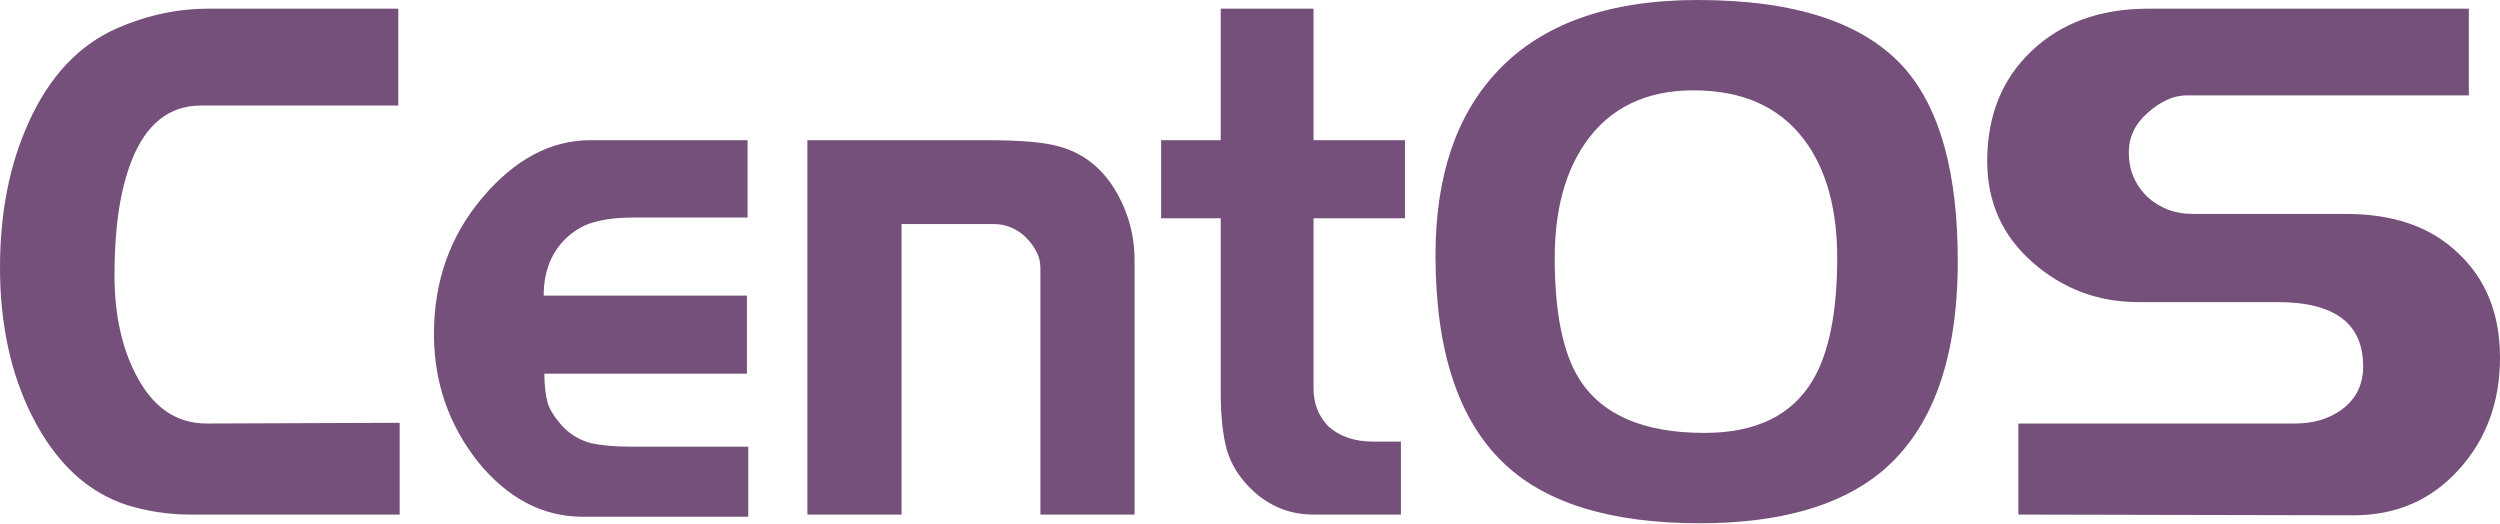
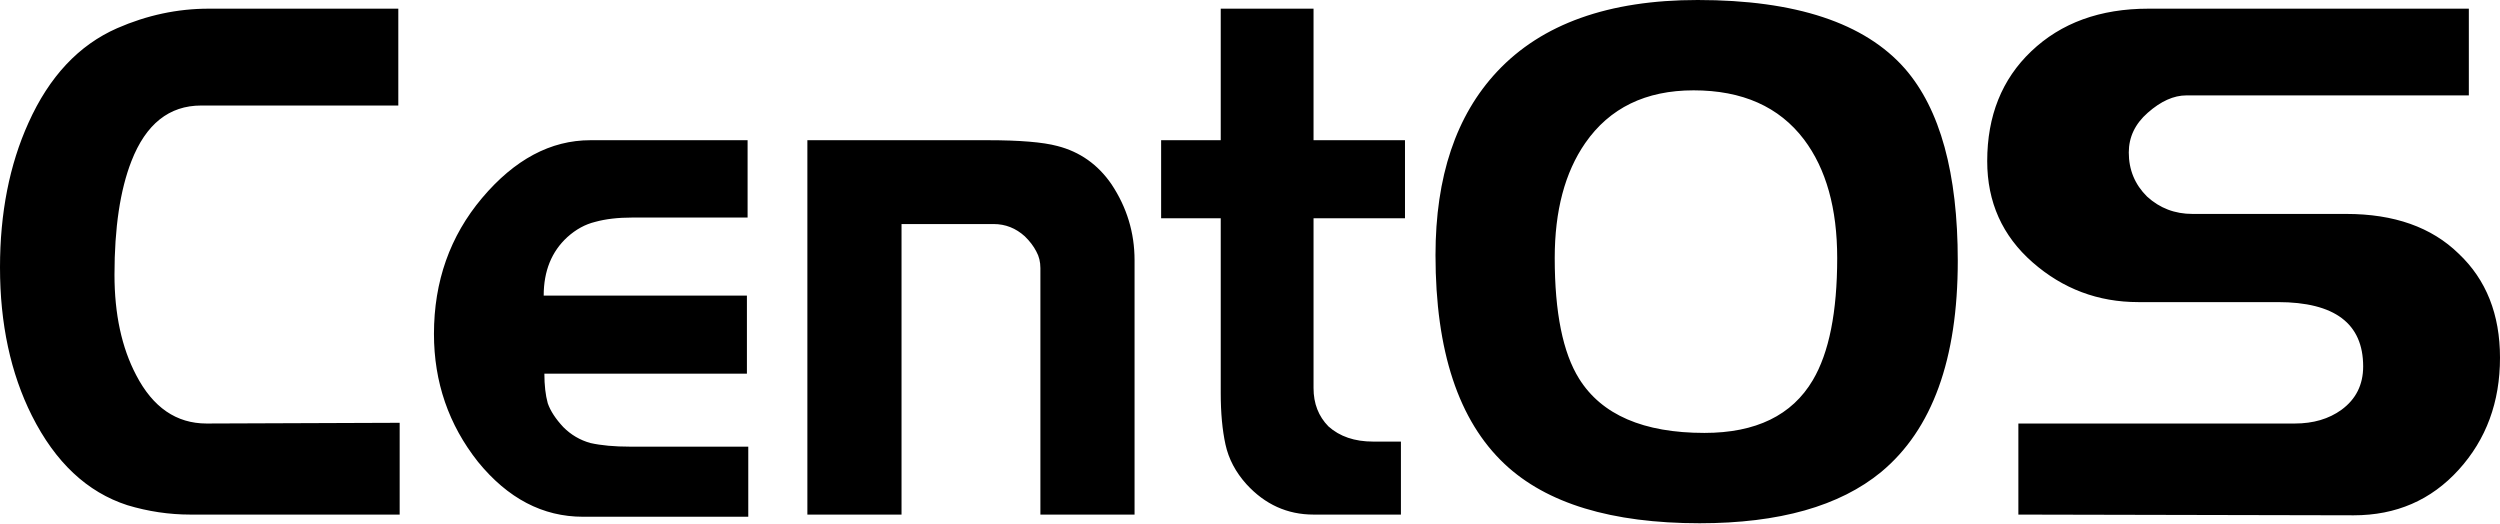
<svg xmlns="http://www.w3.org/2000/svg" width="3047.244" height="637.795" id="svg3394" version="1.0">
-   <defs id="defs3396" />
+   <defs id="defs3396">
+     </defs>
  <g id="layer1" transform="translate(-356.4824,98.83117)">
-     <path id="CENTOSARTWORK" d="M 843.633,528.393 L 588.498,528.393 C 562.627,528.393 537.031,524.576 511.71,516.941 C 462.72,501.084 423.913,464.672 395.289,407.705 C 369.418,356.024 356.482,295.827 356.482,227.114 C 356.482,160.751 368.042,102.022 391.161,50.927 C 416.482,-5.452 452.536,-43.919 499.325,-64.475 C 535.654,-80.331 572.81,-88.259 610.791,-88.26 L 841.981,-88.26 L 841.981,29.785 L 601.709,29.785 C 562.627,29.786 534.278,52.396 516.664,97.617 C 502.902,132.855 496.022,178.957 496.022,235.923 C 496.022,284.081 504.829,324.898 522.444,358.373 C 542.81,397.721 571.434,417.396 608.314,417.395 L 843.633,416.514 L 843.633,528.393 M 1268.548,531.036 L 1067.082,531.036 C 1018.092,531.036 975.432,508.719 939.102,464.085 C 903.322,418.864 885.433,366.889 885.433,308.16 C 885.433,244.146 904.974,188.941 944.056,142.544 C 983.688,95.562 1027.725,72.07 1076.165,72.07 L 1267.722,72.07 L 1267.722,166.33 L 1127.357,166.33 C 1109.742,166.33 1094.604,168.092 1081.944,171.615 C 1069.834,174.552 1058.55,180.719 1048.091,190.115 C 1028.825,207.734 1019.192,231.519 1019.193,261.47 L 1266.896,261.47 L 1266.896,356.611 L 1020.018,356.611 C 1020.018,370.706 1021.394,382.746 1024.147,392.729 C 1027.449,402.126 1033.779,411.816 1043.137,421.8 C 1052.495,431.197 1063.504,437.657 1076.165,441.181 C 1089.375,444.117 1105.338,445.585 1124.054,445.585 L 1268.548,445.585 L 1268.548,531.036 M 1739.391,528.393 L 1624.622,528.393 L 1624.622,227.995 C 1624.621,220.36 1622.97,213.607 1619.668,207.734 C 1616.364,201.274 1611.686,195.107 1605.631,189.234 C 1594.622,179.25 1581.961,174.258 1567.65,174.258 L 1455.358,174.258 L 1455.358,528.393 L 1340.588,528.393 L 1340.588,72.07 L 1560.219,72.07 C 1599.301,72.07 1627.649,74.419 1645.264,79.117 C 1672.786,86.165 1694.804,101.728 1711.318,125.807 C 1730.033,153.997 1739.39,184.83 1739.391,218.305 L 1739.391,528.393 M 2069.017,167.211 L 1957.551,167.211 L 1957.551,374.23 C 1957.551,393.023 1963.605,408.586 1975.716,420.919 C 1989.477,433.252 2007.642,439.419 2030.21,439.419 L 2064.063,439.419 L 2064.063,528.393 L 1957.551,528.393 C 1925.624,528.393 1898.377,516.06 1875.809,491.394 C 1862.598,476.712 1854.066,460.561 1850.213,442.943 C 1846.359,425.324 1844.433,404.475 1844.433,380.396 L 1844.433,167.211 L 1771.773,167.211 L 1771.773,72.07 L 1844.433,72.07 L 1844.433,-88.26 L 1957.551,-88.26 L 1957.551,72.07 L 2069.017,72.07 L 2069.017,167.211 M 2742.81,219.186 C 2742.809,338.993 2711.709,424.737 2649.508,476.418 C 2598.866,518.115 2525.105,538.964 2428.226,538.964 C 2320.888,538.964 2241.623,514.885 2190.431,466.728 C 2134.285,413.872 2106.212,329.009 2106.212,212.138 C 2106.212,116.411 2131.257,41.825 2181.348,-11.619 C 2235.843,-69.76 2317.31,-98.831 2425.749,-98.831 C 2545.197,-98.831 2629.416,-70.934 2678.407,-15.142 C 2721.342,34.19 2742.809,112.299 2742.81,219.186 M 2595.839,215.662 C 2595.839,155.172 2582.352,107.014 2555.381,71.189 C 2525.105,31.254 2480.244,11.286 2420.795,11.286 C 2362.447,11.286 2318.411,32.722 2288.687,75.594 C 2263.916,111.419 2251.531,158.108 2251.531,215.662 C 2251.531,282.026 2261.439,331.064 2281.255,362.778 C 2308.778,406.824 2359.695,428.848 2434.006,428.848 C 2496.757,428.848 2540.793,407.412 2566.115,364.539 C 2585.93,331.064 2595.839,281.438 2595.839,215.662 M 3403.726,337.231 C 3403.726,391.261 3386.937,436.776 3353.36,473.775 C 3319.782,510.774 3277.122,529.274 3225.38,529.274 L 2816.669,528.393 L 2816.669,417.395 L 3153.546,417.395 C 3176.114,417.396 3195.105,411.816 3210.518,400.658 C 3228.132,387.738 3236.939,370.119 3236.94,347.802 C 3236.939,295.533 3202.261,269.399 3132.904,269.399 L 2962.814,269.399 C 2913.824,269.399 2870.888,253.249 2834.008,220.947 C 2797.128,188.647 2778.688,147.537 2778.688,97.617 C 2778.688,42.412 2796.577,-2.222 2832.357,-36.285 C 2868.687,-70.934 2916.301,-88.259 2975.2,-88.26 L 3365.745,-88.26 L 3365.745,17.452 L 3021.438,17.452 C 3006.024,17.453 2990.337,24.5 2974.374,38.594 C 2958.961,52.102 2951.254,68.253 2951.255,87.046 C 2951.254,108.188 2958.686,126.101 2973.548,140.783 C 2988.96,154.878 3007.401,161.925 3028.869,161.925 L 3216.298,161.925 C 3274.645,161.925 3320.333,178.076 3353.36,210.376 C 3386.937,242.09 3403.726,284.375 3403.726,337.231" clip-path="none" style="font-size:72.705px;font-style:normal;font-variant:normal;font-weight:200;font-stretch:normal;text-align:start;line-height:125%;writing-mode:lr-tb;text-anchor:start;fill:#75507b;fill-opacity:1;stroke:none;stroke-width:2.48;stroke-linecap:butt;stroke-linejoin:miter;stroke-miterlimit:4;stroke-dasharray:none;stroke-opacity:1;display:inline;font-family:Denmark;-inkscape-font-specification:Denmark Ultra-Light" />
+     <path id="CENTOSARTWORK" d="M 843.633,528.393 L 588.498,528.393 C 562.627,528.393 537.031,524.576 511.71,516.941 C 462.72,501.084 423.913,464.672 395.289,407.705 C 369.418,356.024 356.482,295.827 356.482,227.114 C 356.482,160.751 368.042,102.022 391.161,50.927 C 416.482,-5.452 452.536,-43.919 499.325,-64.475 C 535.654,-80.331 572.81,-88.259 610.791,-88.26 L 841.981,-88.26 L 841.981,29.785 L 601.709,29.785 C 562.627,29.786 534.278,52.396 516.664,97.617 C 502.902,132.855 496.022,178.957 496.022,235.923 C 496.022,284.081 504.829,324.898 522.444,358.373 C 542.81,397.721 571.434,417.396 608.314,417.395 L 843.633,416.514 L 843.633,528.393 M 1268.548,531.036 L 1067.082,531.036 C 1018.092,531.036 975.432,508.719 939.102,464.085 C 903.322,418.864 885.433,366.889 885.433,308.16 C 885.433,244.146 904.974,188.941 944.056,142.544 C 983.688,95.562 1027.725,72.07 1076.165,72.07 L 1267.722,72.07 L 1267.722,166.33 L 1127.357,166.33 C 1109.742,166.33 1094.604,168.092 1081.944,171.615 C 1069.834,174.552 1058.55,180.719 1048.091,190.115 C 1028.825,207.734 1019.192,231.519 1019.193,261.47 L 1266.896,261.47 L 1266.896,356.611 L 1020.018,356.611 C 1020.018,370.706 1021.394,382.746 1024.147,392.729 C 1027.449,402.126 1033.779,411.816 1043.137,421.8 C 1052.495,431.197 1063.504,437.657 1076.165,441.181 C 1089.375,444.117 1105.338,445.585 1124.054,445.585 L 1268.548,445.585 L 1268.548,531.036 M 1739.391,528.393 L 1624.622,528.393 L 1624.622,227.995 C 1624.621,220.36 1622.97,213.607 1619.668,207.734 C 1616.364,201.274 1611.686,195.107 1605.631,189.234 C 1594.622,179.25 1581.961,174.258 1567.65,174.258 L 1455.358,174.258 L 1455.358,528.393 L 1340.588,528.393 L 1340.588,72.07 L 1560.219,72.07 C 1599.301,72.07 1627.649,74.419 1645.264,79.117 C 1672.786,86.165 1694.804,101.728 1711.318,125.807 C 1730.033,153.997 1739.39,184.83 1739.391,218.305 L 1739.391,528.393 M 2069.017,167.211 L 1957.551,167.211 L 1957.551,374.23 C 1957.551,393.023 1963.605,408.586 1975.716,420.919 C 1989.477,433.252 2007.642,439.419 2030.21,439.419 L 2064.063,439.419 L 2064.063,528.393 L 1957.551,528.393 C 1925.624,528.393 1898.377,516.06 1875.809,491.394 C 1862.598,476.712 1854.066,460.561 1850.213,442.943 C 1846.359,425.324 1844.433,404.475 1844.433,380.396 L 1844.433,167.211 L 1771.773,167.211 L 1771.773,72.07 L 1844.433,72.07 L 1844.433,-88.26 L 1957.551,-88.26 L 1957.551,72.07 L 2069.017,72.07 L 2069.017,167.211 M 2742.81,219.186 C 2742.809,338.993 2711.709,424.737 2649.508,476.418 C 2598.866,518.115 2525.105,538.964 2428.226,538.964 C 2320.888,538.964 2241.623,514.885 2190.431,466.728 C 2134.285,413.872 2106.212,329.009 2106.212,212.138 C 2106.212,116.411 2131.257,41.825 2181.348,-11.619 C 2235.843,-69.76 2317.31,-98.831 2425.749,-98.831 C 2545.197,-98.831 2629.416,-70.934 2678.407,-15.142 C 2721.342,34.19 2742.809,112.299 2742.81,219.186 M 2595.839,215.662 C 2595.839,155.172 2582.352,107.014 2555.381,71.189 C 2525.105,31.254 2480.244,11.286 2420.795,11.286 C 2362.447,11.286 2318.411,32.722 2288.687,75.594 C 2263.916,111.419 2251.531,158.108 2251.531,215.662 C 2251.531,282.026 2261.439,331.064 2281.255,362.778 C 2308.778,406.824 2359.695,428.848 2434.006,428.848 C 2496.757,428.848 2540.793,407.412 2566.115,364.539 C 2585.93,331.064 2595.839,281.438 2595.839,215.662 M 3403.726,337.231 C 3403.726,391.261 3386.937,436.776 3353.36,473.775 C 3319.782,510.774 3277.122,529.274 3225.38,529.274 L 2816.669,528.393 L 2816.669,417.395 L 3153.546,417.395 C 3176.114,417.396 3195.105,411.816 3210.518,400.658 C 3228.132,387.738 3236.939,370.119 3236.94,347.802 C 3236.939,295.533 3202.261,269.399 3132.904,269.399 L 2962.814,269.399 C 2913.824,269.399 2870.888,253.249 2834.008,220.947 C 2797.128,188.647 2778.688,147.537 2778.688,97.617 C 2778.688,42.412 2796.577,-2.222 2832.357,-36.285 C 2868.687,-70.934 2916.301,-88.259 2975.2,-88.26 L 3365.745,-88.26 L 3365.745,17.452 L 3021.438,17.452 C 3006.024,17.453 2990.337,24.5 2974.374,38.594 C 2958.961,52.102 2951.254,68.253 2951.255,87.046 C 2951.254,108.188 2958.686,126.101 2973.548,140.783 C 2988.96,154.878 3007.401,161.925 3028.869,161.925 L 3216.298,161.925 C 3274.645,161.925 3320.333,178.076 3353.36,210.376 C 3386.937,242.09 3403.726,284.375 3403.726,337.231" clip-path="none" style="font-size:72.705px;font-style:normal;font-variant:normal;font-weight:200;font-stretch:normal;text-align:start;line-height:125%;writing-mode:lr-tb;text-anchor:start;fill:#000000;fill-opacity:1;stroke:none;stroke-width:2.48;stroke-linecap:butt;stroke-linejoin:miter;stroke-miterlimit:4;stroke-dasharray:none;stroke-opacity:1;display:inline;font-family:Denmark;-inkscape-font-specification:Denmark Ultra-Light" />
  </g>
</svg>
